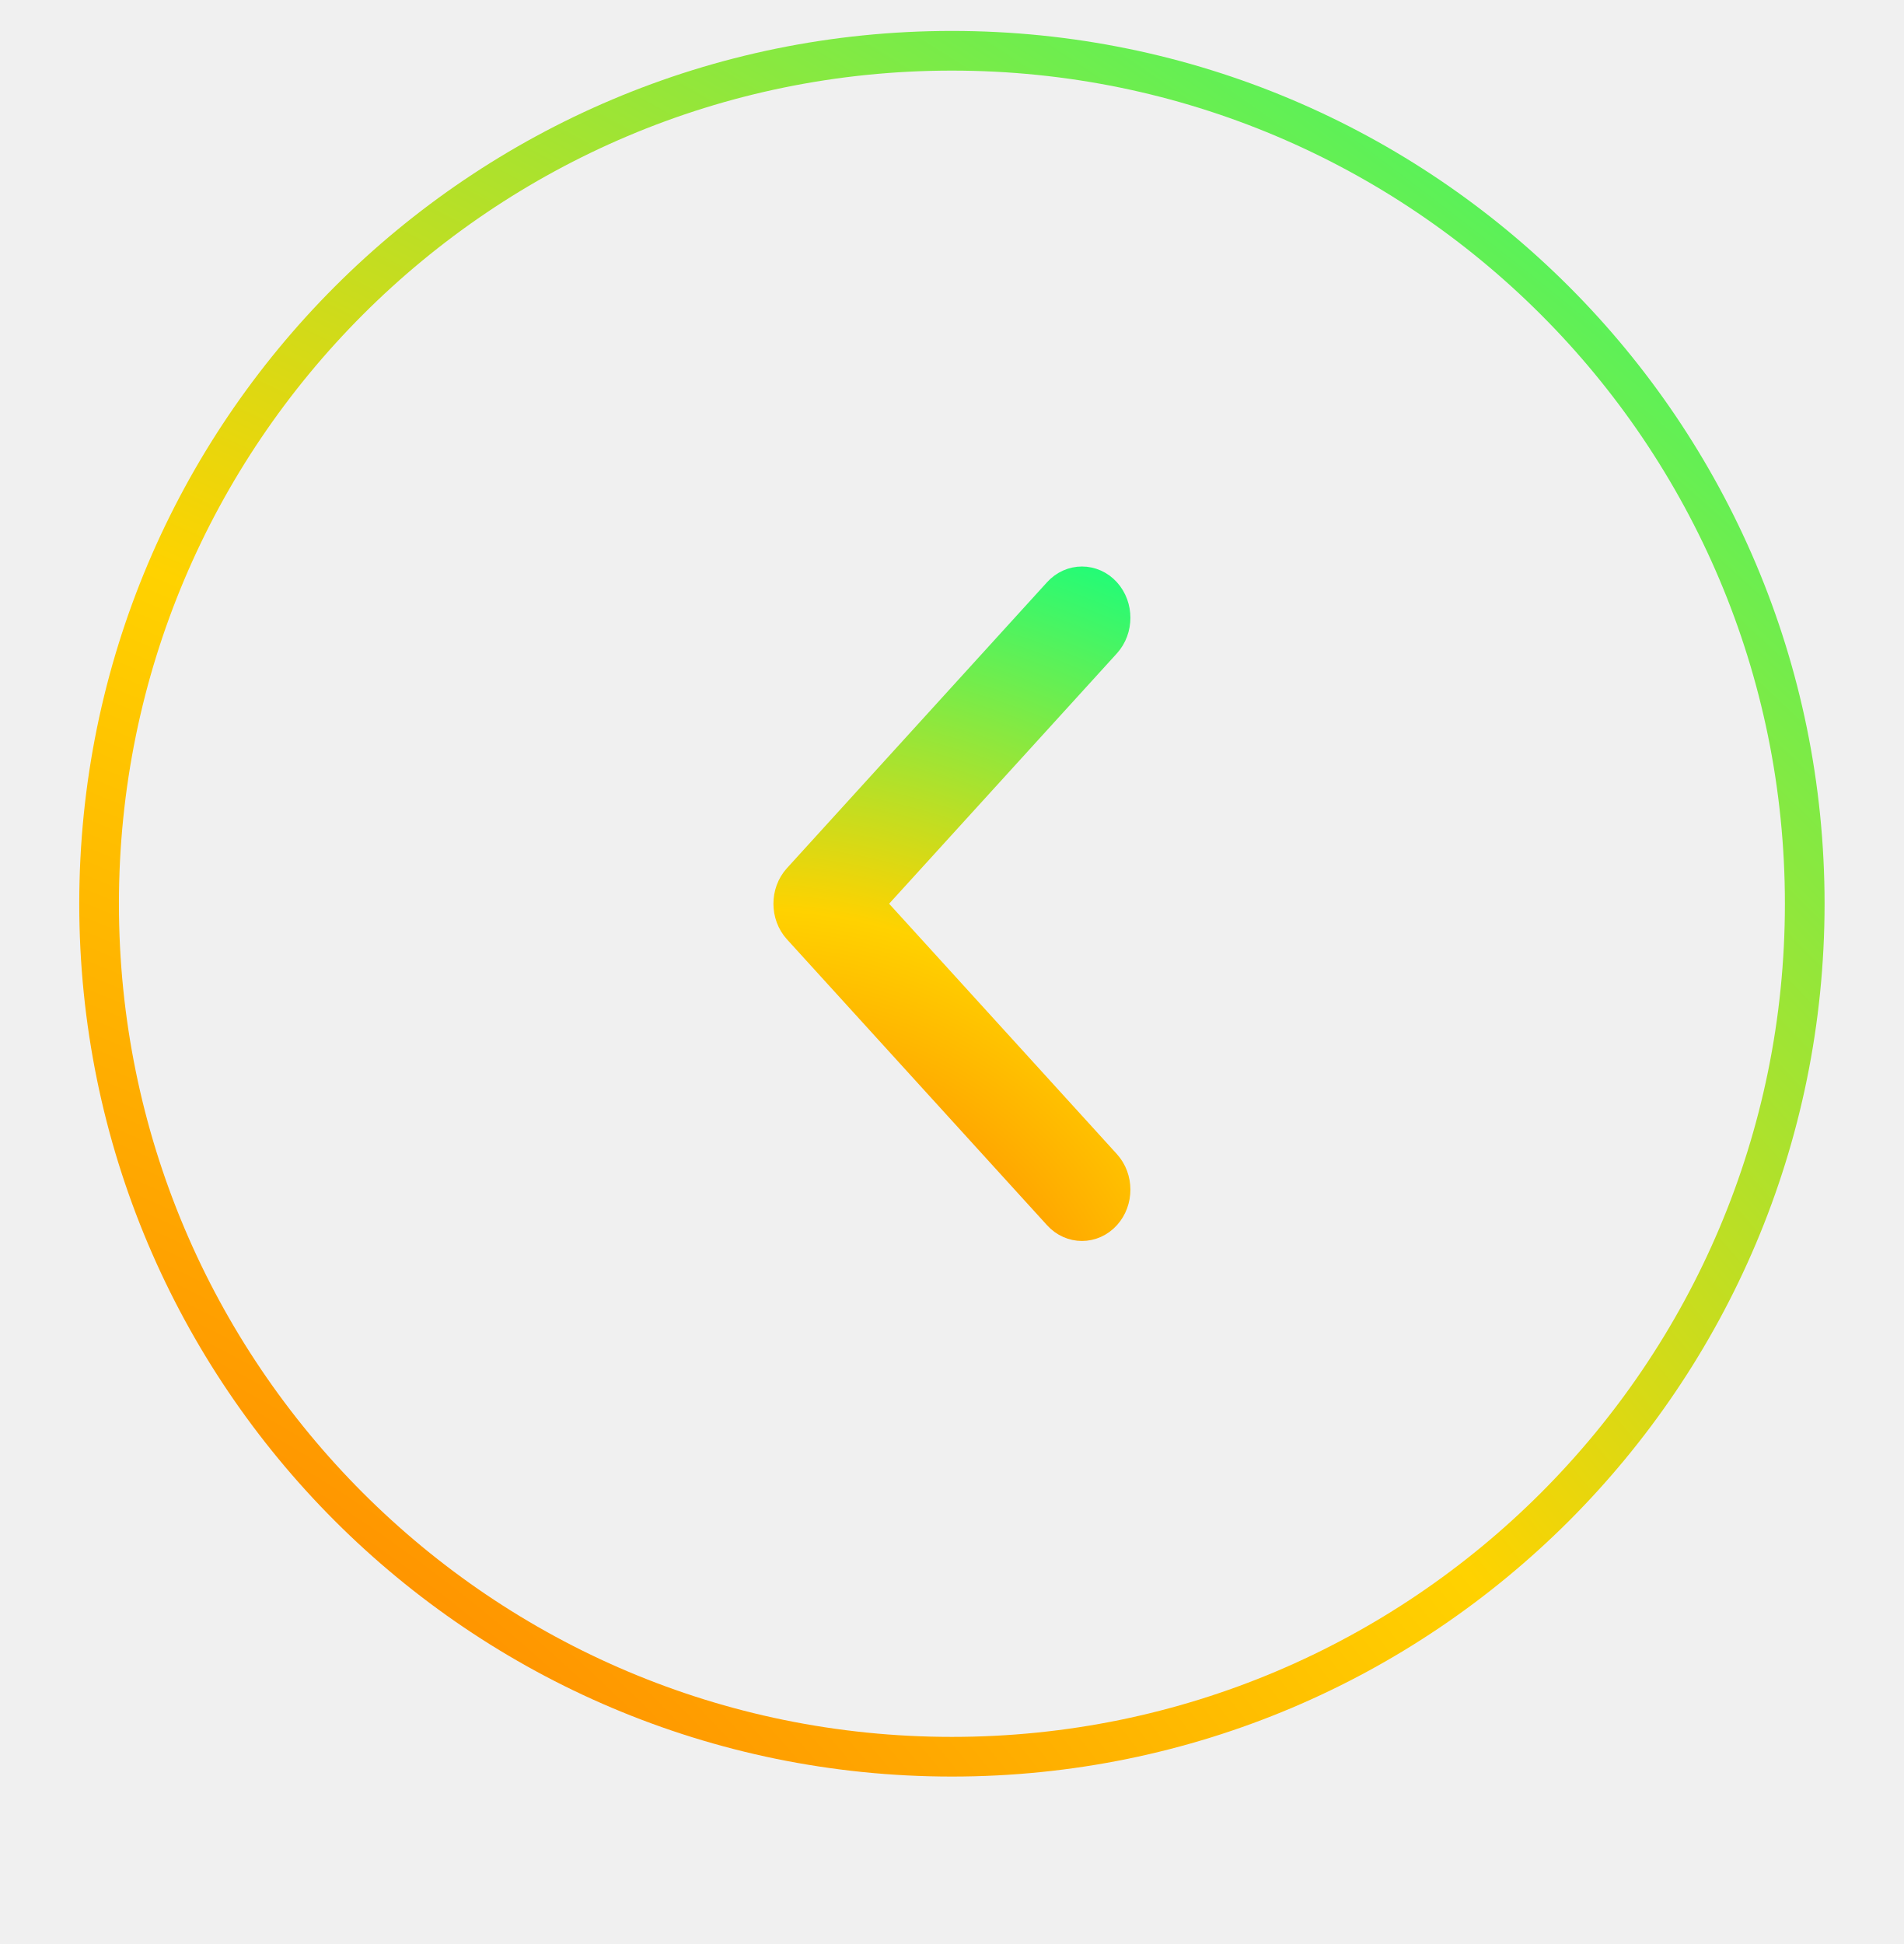
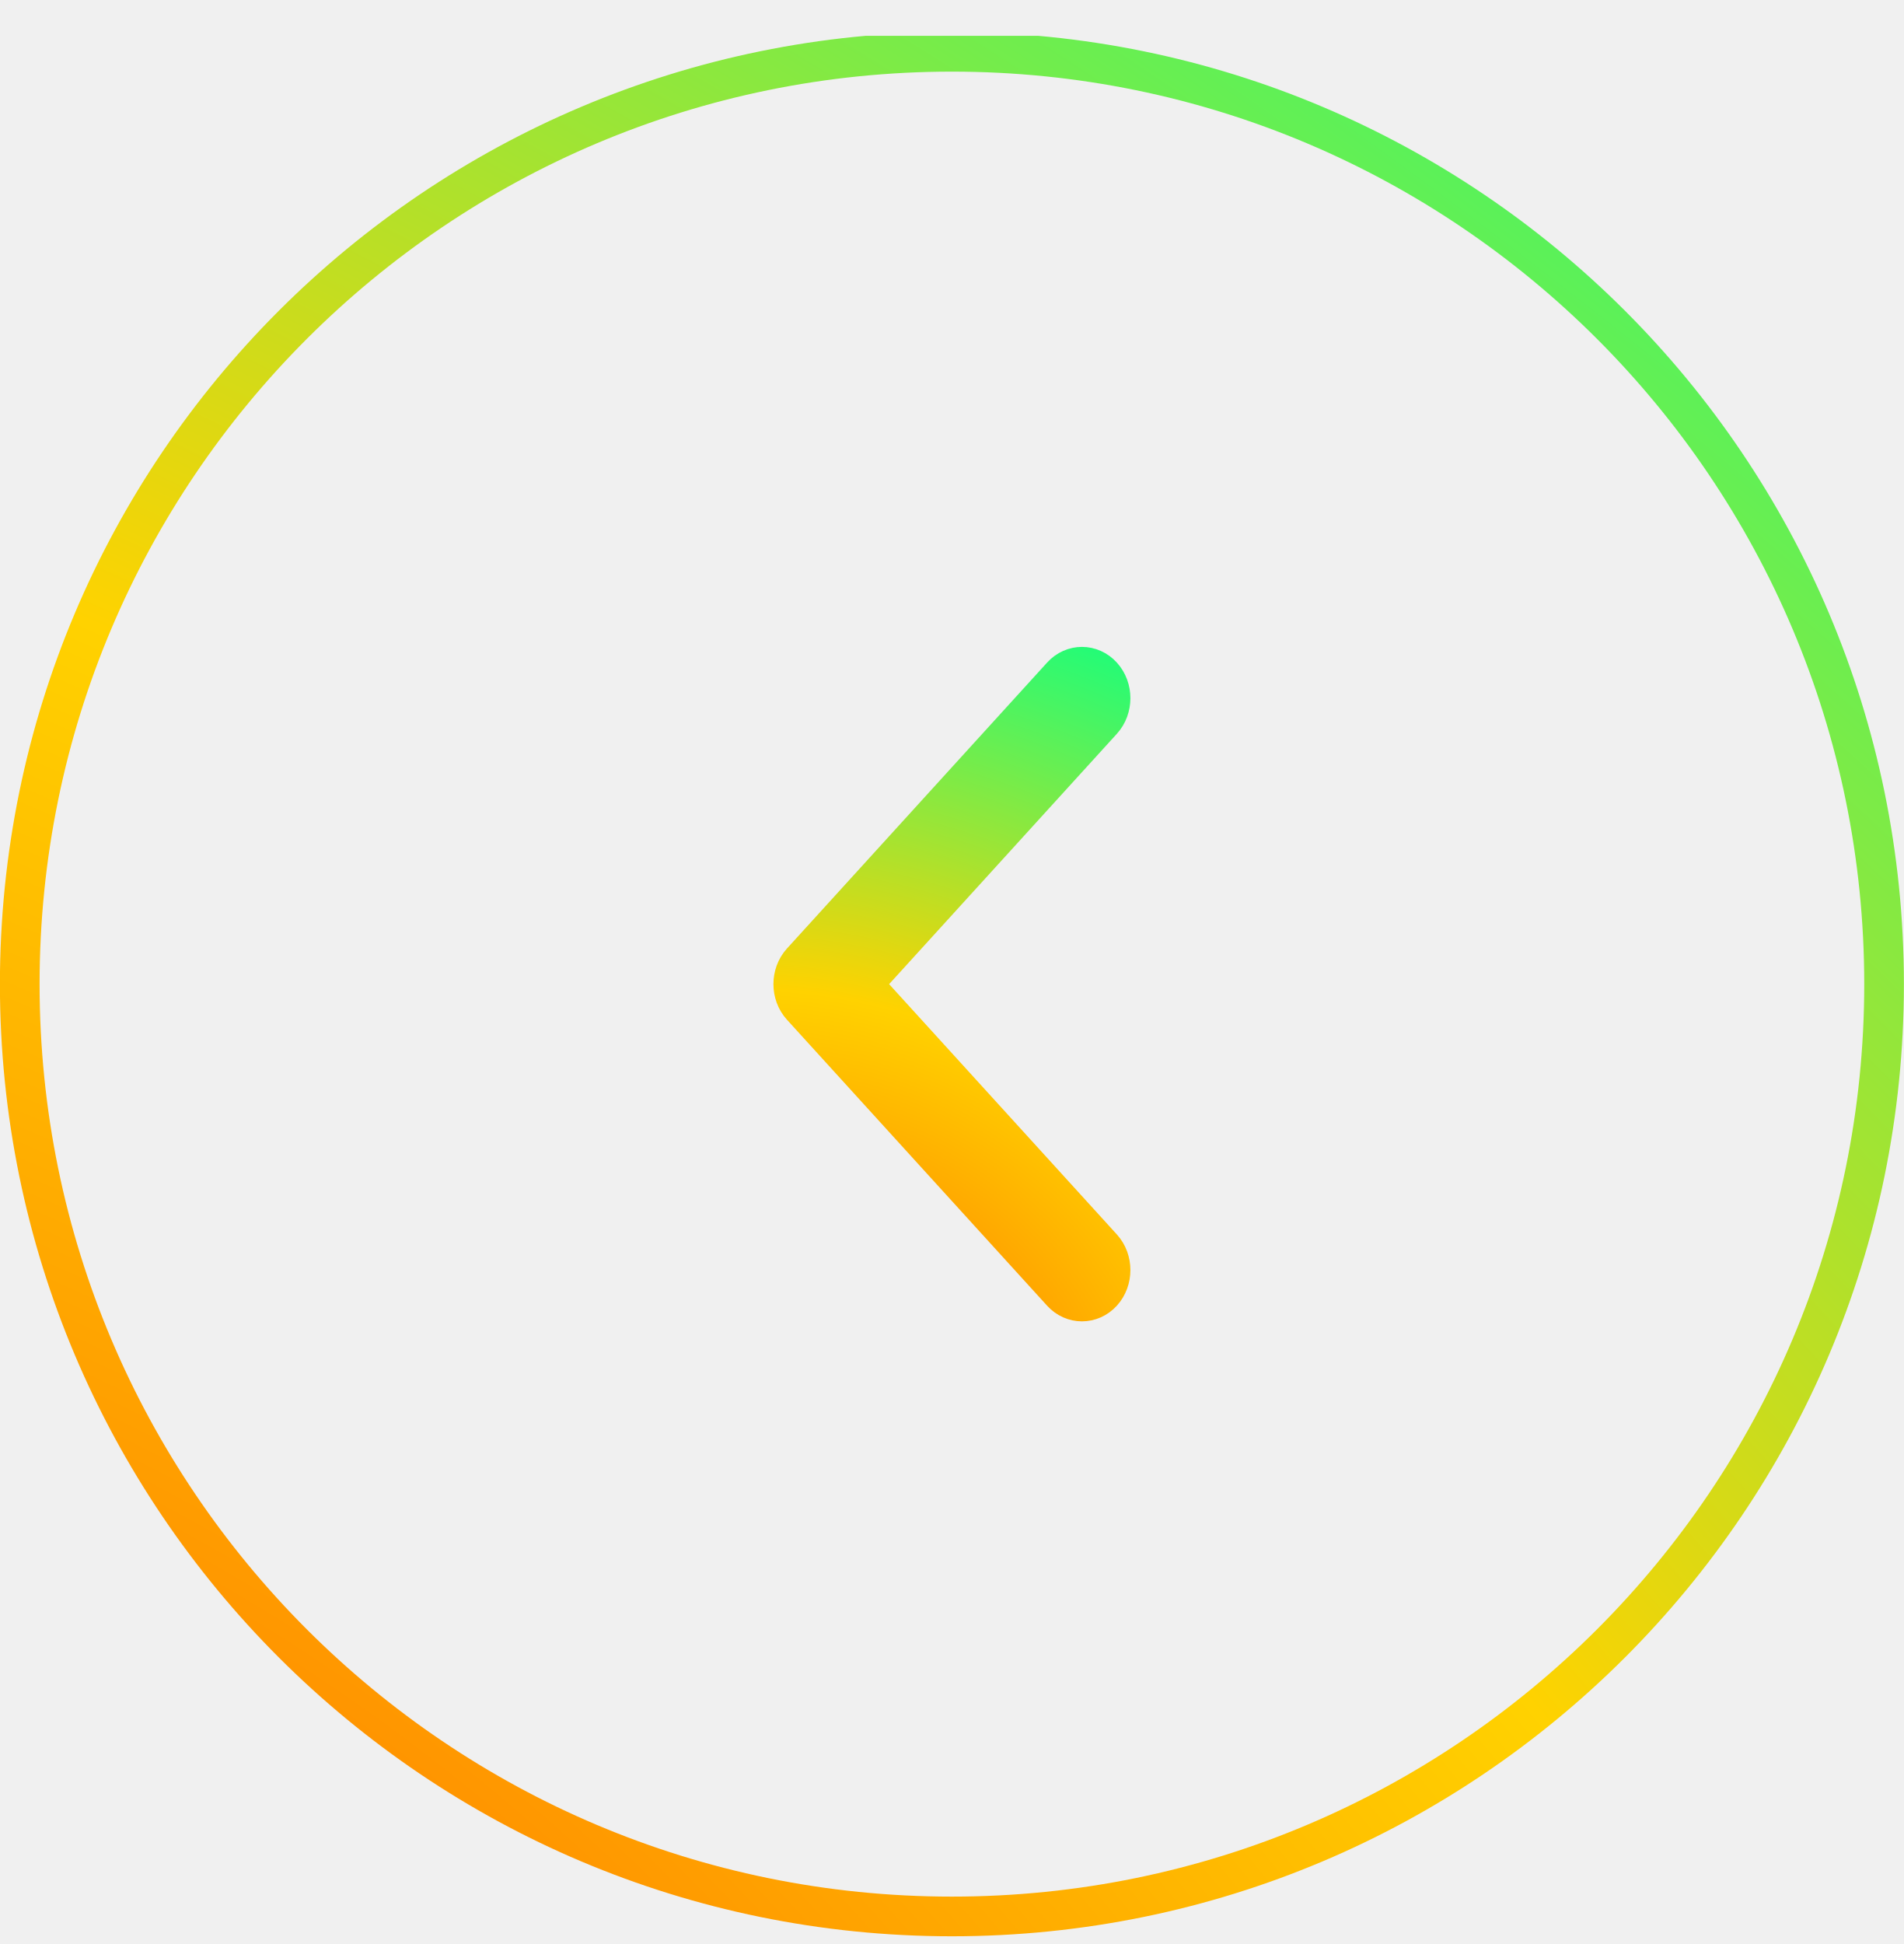
<svg xmlns="http://www.w3.org/2000/svg" width="48" height="49" viewBox="0 0 48 49" fill="none">
-   <g clip-path="url(#clip0_16393_6184)">
-     <circle cx="23.998" cy="22.779" r="21.5" transform="rotate(-180 23.998 22.7793)" stroke="url(#paint0_radial_16393_6184)" />
-     <path fill-rule="evenodd" clip-rule="evenodd" d="M27.787 30.547C27.505 30.857 27.048 30.857 26.767 30.547L20.209 23.34C19.928 23.03 19.928 22.528 20.209 22.219L26.767 15.011C27.048 14.702 27.505 14.702 27.787 15.011C28.068 15.321 28.068 15.823 27.787 16.133L21.739 22.779L27.787 29.426C28.068 29.735 28.068 30.238 27.787 30.547Z" fill="url(#paint1_radial_16393_6184)" stroke="url(#paint2_radial_16393_6184)" stroke-linecap="round" stroke-linejoin="round" />
+   <g clip-path="url(#clip0_17001_327)">
+     <circle cx="23.998" cy="24.806" r="23.5" transform="rotate(-180 23.998 24.8057)" stroke="url(#paint0_radial_17001_327)" />
+     <path fill-rule="evenodd" clip-rule="evenodd" d="M27.787 32.574C27.505 32.883 27.048 32.883 26.767 32.574L20.209 25.366C19.928 25.057 19.928 24.555 20.209 24.245L26.767 17.038C27.048 16.728 27.505 16.728 27.787 17.038C28.068 17.348 28.068 17.849 27.787 18.159L21.739 24.806L27.787 31.452C28.068 31.762 28.068 32.264 27.787 32.574Z" fill="url(#paint1_radial_17001_327)" stroke="url(#paint2_radial_17001_327)" stroke-linecap="round" stroke-linejoin="round" />
  </g>
  <defs>
-     <radialGradient id="paint0_radial_16393_6184" cx="0" cy="0" r="1" gradientUnits="userSpaceOnUse" gradientTransform="translate(47.3603 -8.54981) rotate(128.122) scale(72.2132 115.257)">
+     <radialGradient id="paint0_radial_17001_327" cx="0" cy="0" r="1" gradientUnits="userSpaceOnUse" gradientTransform="translate(49.4842 -9.37155) rotate(128.122) scale(78.778 125.735)">
      <stop stop-color="#FF5F00" />
      <stop offset="0.5" stop-color="#FFD200" />
      <stop offset="1" stop-color="#12FF80" />
    </radialGradient>
-     <radialGradient id="paint1_radial_16393_6184" cx="0" cy="0" r="1" gradientUnits="userSpaceOnUse" gradientTransform="translate(19.7503 34.1717) rotate(-68.5771) scale(22.1914 24.7972)">
+     <radialGradient id="paint1_radial_17001_327" cx="0" cy="0" r="1" gradientUnits="userSpaceOnUse" gradientTransform="translate(19.7503 36.1981) rotate(-68.5771) scale(22.1914 24.7972)">
      <stop stop-color="#FF5F00" />
      <stop offset="0.5" stop-color="#FFD200" />
      <stop offset="1" stop-color="#12FF80" />
    </radialGradient>
-     <radialGradient id="paint2_radial_16393_6184" cx="0" cy="0" r="1" gradientUnits="userSpaceOnUse" gradientTransform="translate(19.7503 34.1717) rotate(-68.5771) scale(22.1914 24.7972)">
+     <radialGradient id="paint2_radial_17001_327" cx="0" cy="0" r="1" gradientUnits="userSpaceOnUse" gradientTransform="translate(19.7503 36.1981) rotate(-68.5771) scale(22.1914 24.7972)">
      <stop stop-color="#FF5F00" />
      <stop offset="0.5" stop-color="#FFD200" />
      <stop offset="1" stop-color="#12FF80" />
    </radialGradient>
-     <clipPath id="clip0_16393_6184">
-       <rect width="48" height="48" fill="white" transform="translate(47.998 48.7793) rotate(-180)" />
+     <clipPath id="clip0_17001_327">
+       <rect width="48" height="48" fill="white" transform="translate(48 48.9028) rotate(-180)" />
    </clipPath>
  </defs>
</svg>
